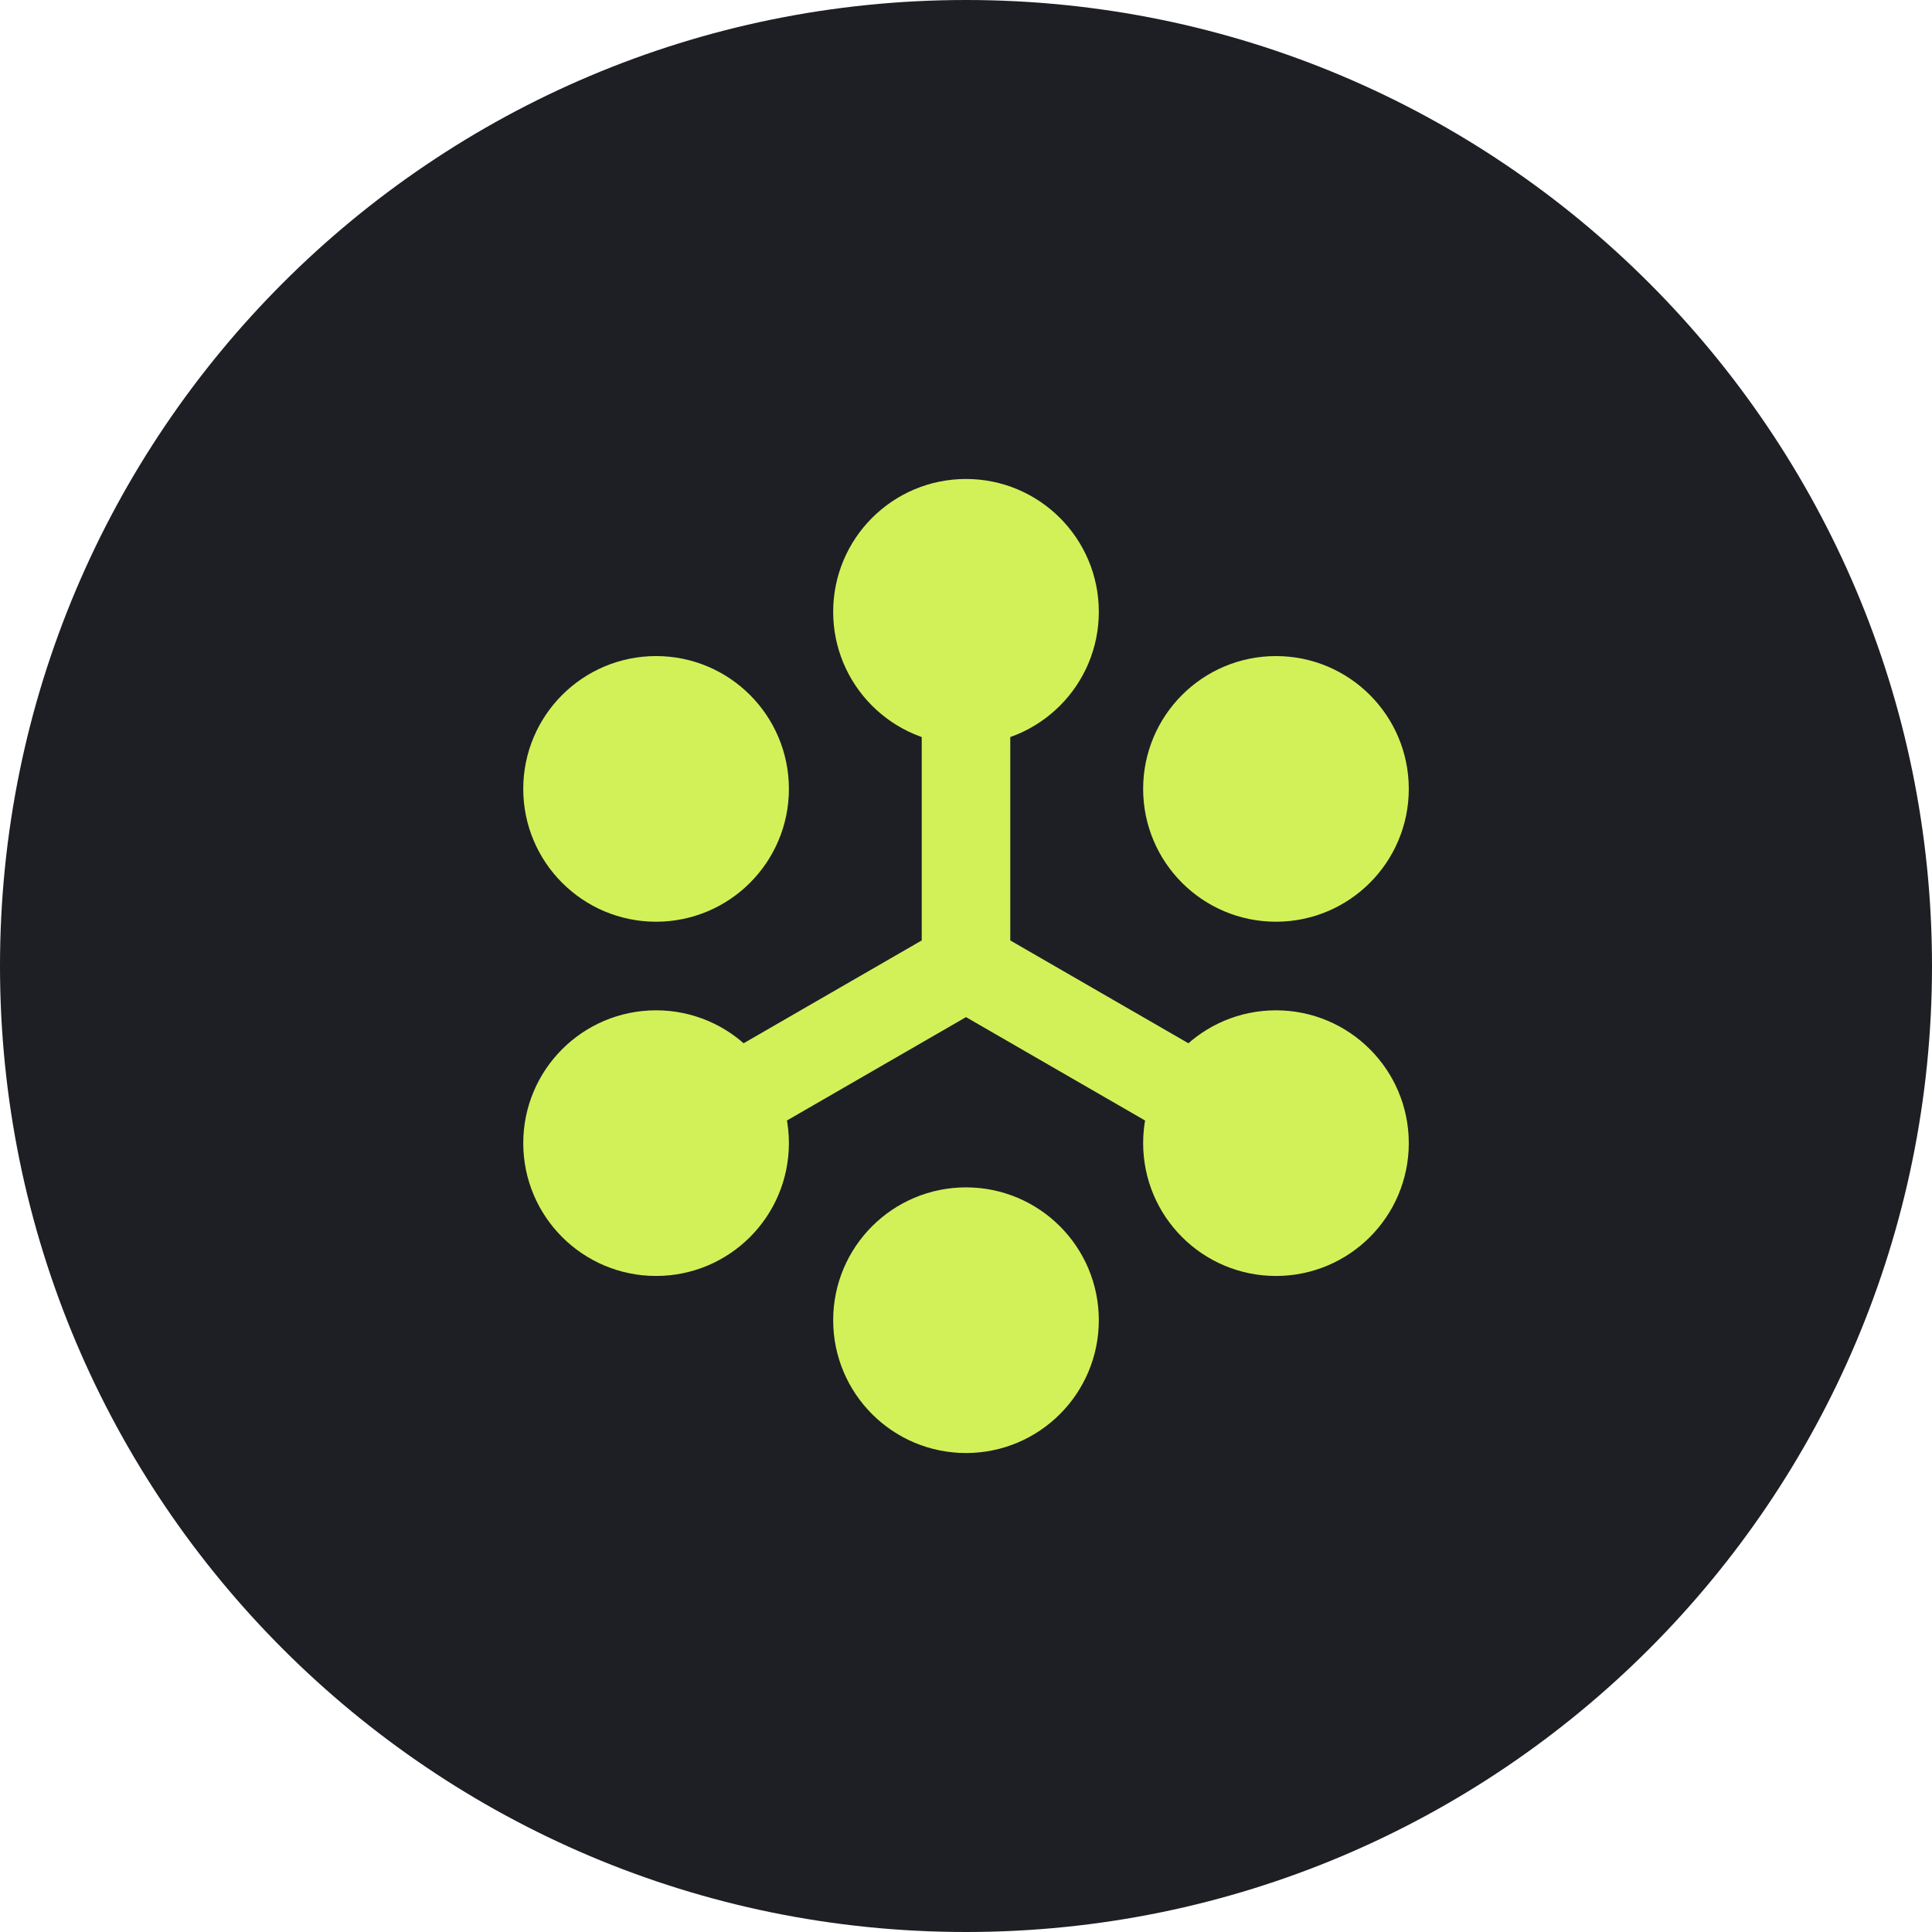
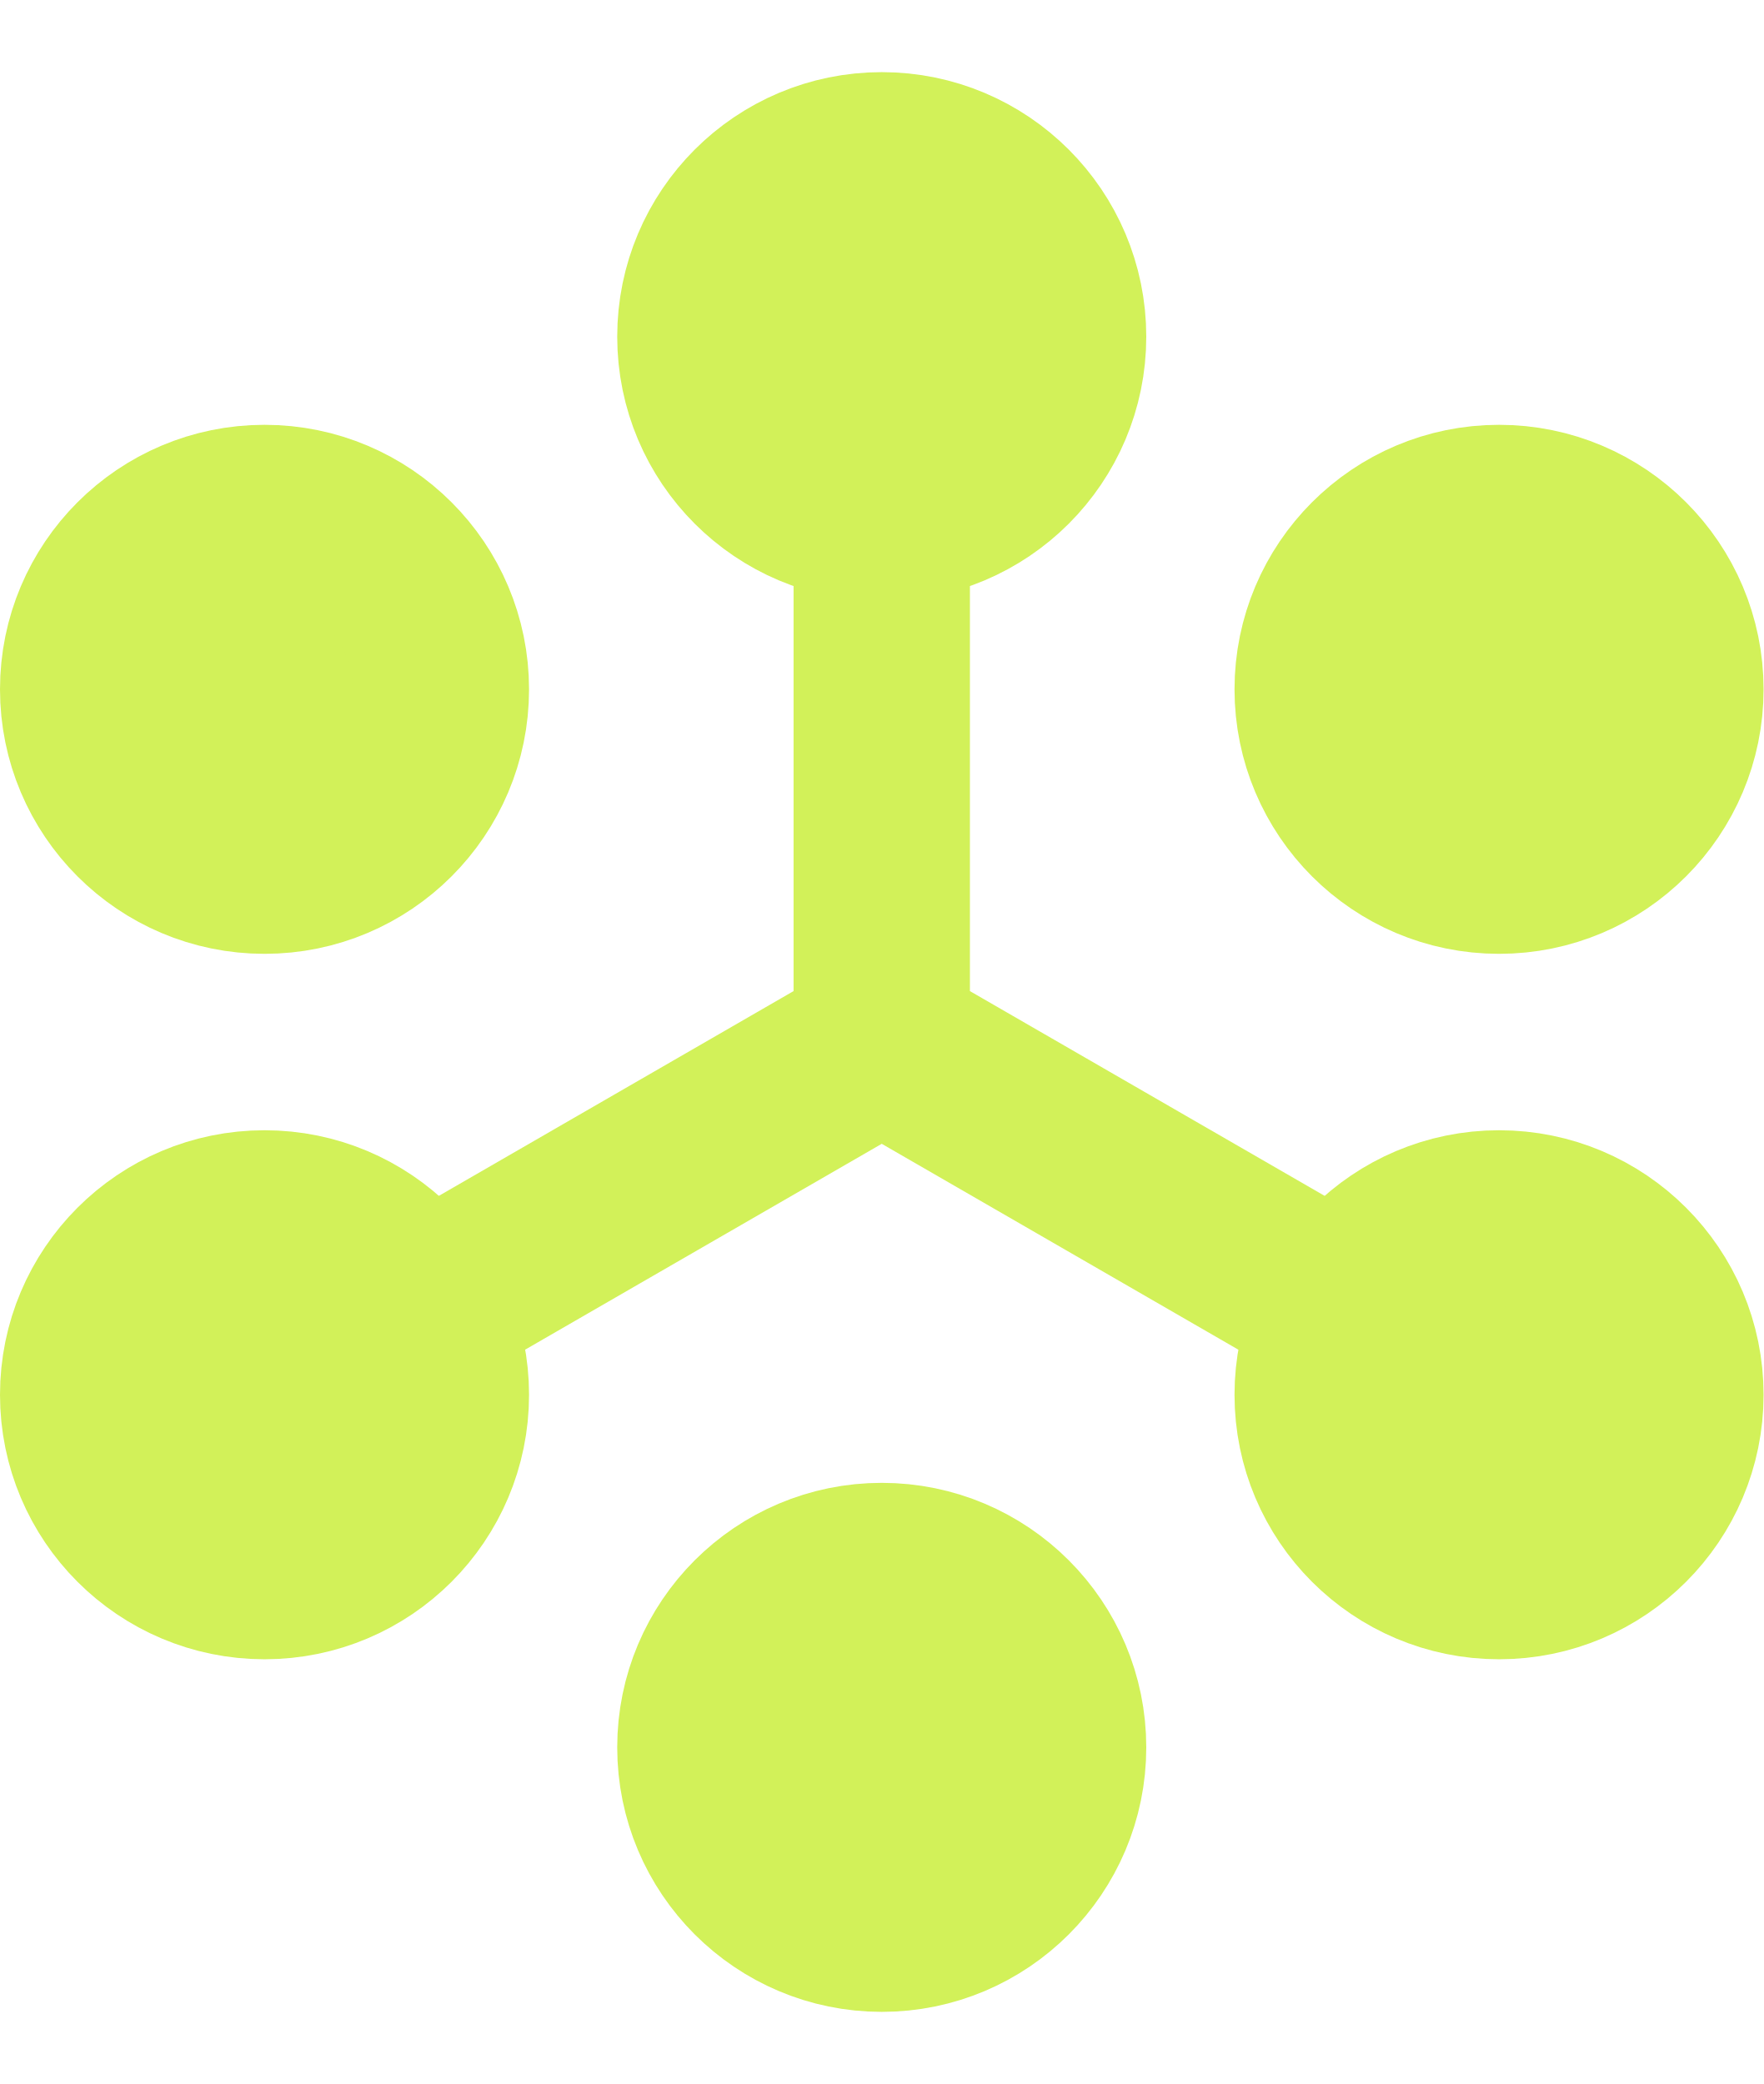
- <svg xmlns="http://www.w3.org/2000/svg" width="48" height="48" viewBox="0 0 48 48" fill="none">
-   <rect width="48" height="48" rx="24" fill="#1E1F24" />
-   <path d="M24 24V17.4M24 24L18.225 27.334M24 24L29.775 27.334" stroke="#D2F159" stroke-width="2.2" stroke-linecap="round" stroke-linejoin="round" />
-   <path d="M18.5 19.6C18.5 20.815 17.515 21.8 16.3 21.8C15.085 21.8 14.1 20.815 14.1 19.6C14.1 18.385 15.085 17.4 16.3 17.4C17.515 17.4 18.5 18.385 18.5 19.6Z" fill="#D2F159" stroke="#D2F159" stroke-width="2.2" stroke-linecap="round" stroke-linejoin="round" />
-   <path d="M18.5 28.401C18.5 29.616 17.515 30.601 16.3 30.601C15.085 30.601 14.1 29.616 14.1 28.401C14.1 27.186 15.085 26.201 16.3 26.201C17.515 26.201 18.5 27.186 18.5 28.401Z" fill="#D2F159" stroke="#D2F159" stroke-width="2.2" stroke-linecap="round" stroke-linejoin="round" />
-   <path d="M26.2 32.8C26.2 34.015 25.215 35 24 35C22.785 35 21.8 34.015 21.8 32.8C21.8 31.585 22.785 30.6 24 30.6C25.215 30.6 26.2 31.585 26.2 32.8Z" fill="#D2F159" stroke="#D2F159" stroke-width="2.2" stroke-linecap="round" stroke-linejoin="round" />
-   <path d="M33.901 28.401C33.901 29.616 32.916 30.601 31.701 30.601C30.486 30.601 29.501 29.616 29.501 28.401C29.501 27.186 30.486 26.201 31.701 26.201C32.916 26.201 33.901 27.186 33.901 28.401Z" fill="#D2F159" stroke="#D2F159" stroke-width="2.2" stroke-linecap="round" stroke-linejoin="round" />
-   <path d="M33.901 19.6C33.901 20.815 32.916 21.8 31.701 21.8C30.486 21.8 29.501 20.815 29.501 19.6C29.501 18.385 30.486 17.4 31.701 17.4C32.916 17.4 33.901 18.385 33.901 19.6Z" fill="#D2F159" stroke="#D2F159" stroke-width="2.2" stroke-linecap="round" stroke-linejoin="round" />
-   <path d="M26.2 15.2C26.2 16.415 25.215 17.4 24 17.4C22.785 17.4 21.8 16.415 21.8 15.2C21.8 13.985 22.785 13 24 13C25.215 13 26.2 13.985 26.2 15.2Z" fill="#D2F159" stroke="#D2F159" stroke-width="2.2" stroke-linecap="round" stroke-linejoin="round" />
+ <svg xmlns="http://www.w3.org/2000/svg" width="22" height="26" viewBox="0 0 22 26" fill="none">
+   <path d="M11 13V6.4M11 13L5.225 16.334M11 13L16.775 16.334" stroke="#D2F159" stroke-width="2.2" stroke-linecap="round" stroke-linejoin="round" />
+   <path d="M5.5 8.6C5.5 9.815 4.515 10.8 3.3 10.8C2.085 10.8 1.1 9.815 1.1 8.6C1.1 7.385 2.085 6.4 3.3 6.4C4.515 6.4 5.5 7.385 5.5 8.6Z" fill="#D2F159" stroke="#D2F159" stroke-width="2.2" stroke-linecap="round" stroke-linejoin="round" />
+   <path d="M5.5 17.401C5.5 18.616 4.515 19.601 3.3 19.601C2.085 19.601 1.1 18.616 1.1 17.401C1.1 16.186 2.085 15.201 3.3 15.201C4.515 15.201 5.5 16.186 5.5 17.401Z" fill="#D2F159" stroke="#D2F159" stroke-width="2.2" stroke-linecap="round" stroke-linejoin="round" />
+   <path d="M13.2 21.8C13.2 23.015 12.215 24 11 24C9.785 24 8.8 23.015 8.8 21.8C8.8 20.585 9.785 19.6 11 19.6C12.215 19.6 13.2 20.585 13.2 21.8Z" fill="#D2F159" stroke="#D2F159" stroke-width="2.2" stroke-linecap="round" stroke-linejoin="round" />
+   <path d="M20.901 17.401C20.901 18.616 19.916 19.601 18.701 19.601C17.486 19.601 16.501 18.616 16.501 17.401C16.501 16.186 17.486 15.201 18.701 15.201C19.916 15.201 20.901 16.186 20.901 17.401Z" fill="#D2F159" stroke="#D2F159" stroke-width="2.2" stroke-linecap="round" stroke-linejoin="round" />
+   <path d="M20.901 8.6C20.901 9.815 19.916 10.8 18.701 10.8C17.486 10.8 16.501 9.815 16.501 8.6C16.501 7.385 17.486 6.4 18.701 6.4C19.916 6.4 20.901 7.385 20.901 8.6Z" fill="#D2F159" stroke="#D2F159" stroke-width="2.2" stroke-linecap="round" stroke-linejoin="round" />
+   <path d="M13.2 4.2C13.2 5.415 12.215 6.4 11 6.4C9.785 6.4 8.8 5.415 8.8 4.2C8.8 2.985 9.785 2 11 2C12.215 2 13.2 2.985 13.2 4.2Z" fill="#D2F159" stroke="#D2F159" stroke-width="2.2" stroke-linecap="round" stroke-linejoin="round" />
</svg>
